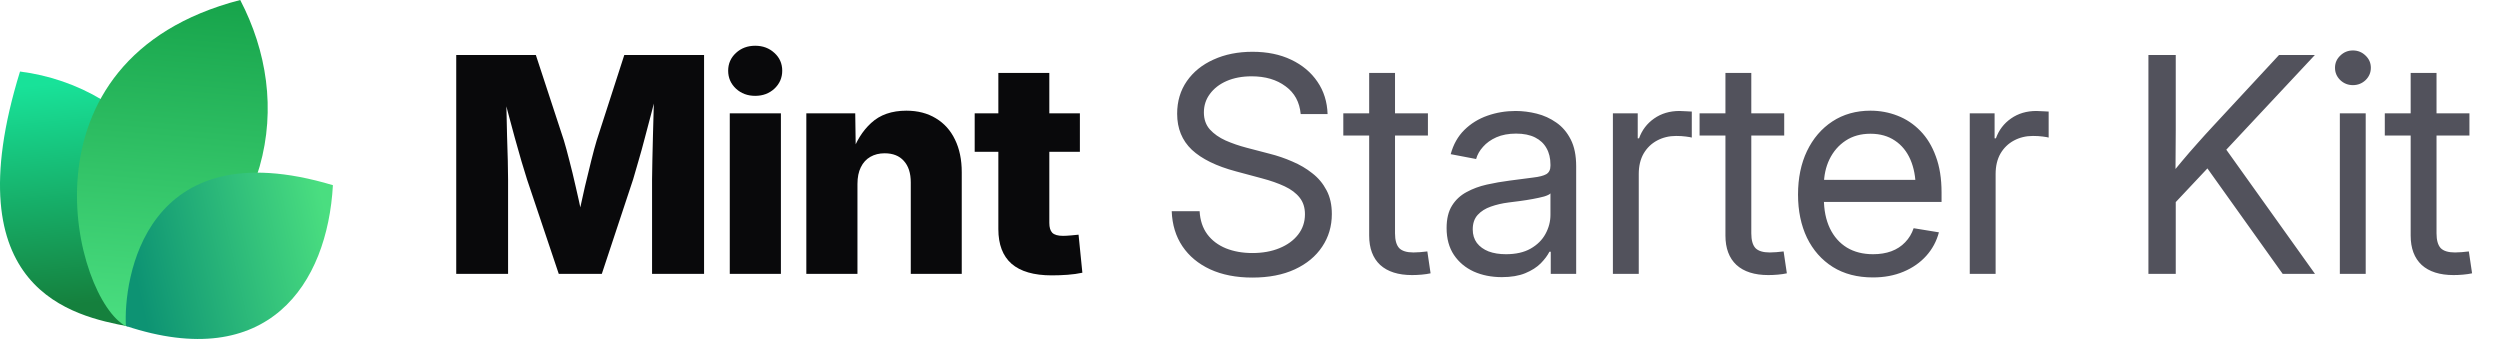
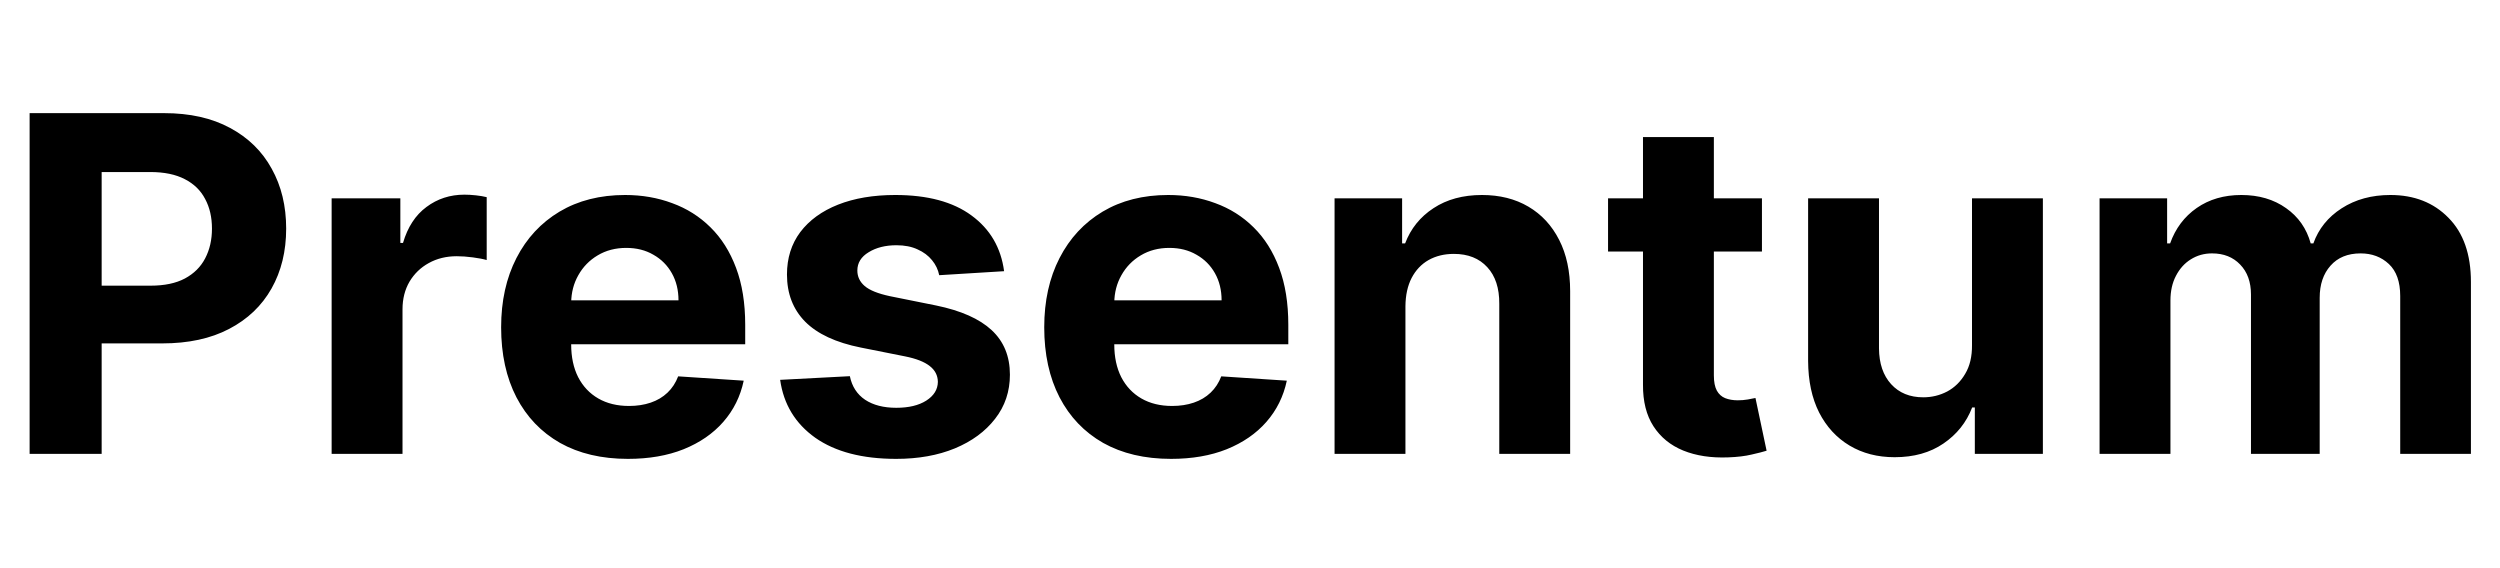
- <svg xmlns="http://www.w3.org/2000/svg" width="177" height="24" viewBox="0 0 177 24" fill="none">
-   <path d="M9.061 23.108C5.268 22.377 -3.391 20.627 1.417 5.064C9.634 6.099 16.973 14.064 9.061 23.108Z" fill="url(#paint0_linear_17557_2020)" />
-   <path d="M8.919 23.094C5.276 21.222 0.784 4.209 17.007 0C20.757 7.193 19.621 16.545 8.919 23.094Z" fill="url(#paint1_linear_17557_2020)" />
-   <path d="M8.914 23.079C8.735 19.882 10.159 9.085 23.57 13.111C23.181 20.123 18.984 26.418 8.914 23.079Z" fill="url(#paint2_linear_17557_2020)" />
-   <path d="M32.301 19.392V3.894H37.938L39.925 9.948C40.036 10.315 40.164 10.787 40.31 11.362C40.462 11.938 40.611 12.552 40.757 13.204C40.91 13.855 41.048 14.483 41.173 15.086C41.305 15.682 41.412 16.192 41.495 16.615H40.695C40.771 16.192 40.871 15.682 40.996 15.086C41.128 14.49 41.267 13.866 41.412 13.214C41.565 12.562 41.714 11.948 41.86 11.373C42.005 10.79 42.133 10.315 42.244 9.948L44.2 3.894H49.848V19.392H46.166V12.704C46.166 12.357 46.173 11.917 46.187 11.383C46.2 10.849 46.214 10.27 46.228 9.646C46.249 9.022 46.266 8.391 46.28 7.753C46.301 7.115 46.311 6.519 46.311 5.964H46.623C46.485 6.561 46.332 7.181 46.166 7.826C45.999 8.471 45.833 9.102 45.666 9.719C45.507 10.336 45.351 10.901 45.198 11.414C45.053 11.928 44.928 12.357 44.824 12.704L42.608 19.392H39.561L37.314 12.704C37.203 12.357 37.072 11.928 36.919 11.414C36.773 10.901 36.614 10.34 36.441 9.729C36.274 9.112 36.104 8.481 35.931 7.836C35.764 7.192 35.608 6.567 35.463 5.964H35.827C35.834 6.512 35.844 7.105 35.858 7.743C35.872 8.374 35.886 9.005 35.9 9.636C35.92 10.26 35.938 10.839 35.952 11.373C35.965 11.907 35.972 12.351 35.972 12.704V19.392H32.301ZM51.668 19.392V8.024H55.288V19.392H51.668ZM53.468 6.786C52.927 6.786 52.473 6.616 52.105 6.276C51.738 5.93 51.554 5.507 51.554 5.007C51.554 4.508 51.738 4.088 52.105 3.749C52.473 3.409 52.927 3.239 53.468 3.239C54.009 3.239 54.463 3.409 54.83 3.749C55.198 4.082 55.382 4.501 55.382 5.007C55.382 5.507 55.198 5.93 54.83 6.276C54.463 6.616 54.009 6.786 53.468 6.786ZM60.708 13.027V19.392H57.088V8.024H60.551L60.593 10.967H60.281C60.593 10.024 61.061 9.268 61.685 8.7C62.309 8.124 63.138 7.836 64.171 7.836C64.975 7.836 65.672 8.017 66.262 8.377C66.851 8.731 67.302 9.234 67.614 9.885C67.933 10.537 68.092 11.307 68.092 12.194V19.392H64.483V12.912C64.483 12.26 64.32 11.754 63.994 11.394C63.675 11.033 63.221 10.853 62.632 10.853C62.25 10.853 61.914 10.936 61.623 11.102C61.332 11.269 61.106 11.515 60.947 11.841C60.787 12.16 60.708 12.555 60.708 13.027ZM76.456 8.024V10.749H69.008V8.024H76.456ZM70.683 5.163H74.292V15.783C74.292 16.102 74.361 16.334 74.5 16.48C74.646 16.625 74.899 16.698 75.259 16.698C75.405 16.698 75.596 16.688 75.831 16.667C76.074 16.646 76.251 16.629 76.362 16.615L76.632 19.309C76.313 19.378 75.963 19.427 75.582 19.455C75.207 19.482 74.836 19.496 74.469 19.496C73.2 19.496 72.25 19.222 71.619 18.674C70.995 18.127 70.683 17.308 70.683 16.22V5.163Z" fill="#09090B" />
-   <path d="M88.667 19.652C87.523 19.652 86.528 19.458 85.682 19.07C84.843 18.681 84.188 18.137 83.716 17.437C83.245 16.736 82.992 15.908 82.957 14.951H84.933C84.968 15.596 85.148 16.14 85.474 16.584C85.8 17.021 86.24 17.354 86.795 17.582C87.35 17.804 87.974 17.915 88.667 17.915C89.388 17.915 90.026 17.801 90.581 17.572C91.143 17.343 91.583 17.024 91.902 16.615C92.228 16.199 92.391 15.717 92.391 15.169C92.391 14.698 92.266 14.306 92.017 13.994C91.767 13.675 91.413 13.408 90.956 13.193C90.498 12.978 89.954 12.787 89.323 12.621L87.502 12.132C86.123 11.765 85.082 11.255 84.382 10.603C83.689 9.944 83.342 9.095 83.342 8.055C83.342 7.174 83.571 6.404 84.028 5.746C84.486 5.087 85.117 4.577 85.921 4.217C86.726 3.849 87.645 3.666 88.678 3.666C89.718 3.666 90.63 3.853 91.413 4.227C92.204 4.602 92.824 5.122 93.275 5.787C93.726 6.446 93.965 7.209 93.993 8.076H92.089C92.013 7.23 91.656 6.574 91.018 6.11C90.387 5.638 89.586 5.403 88.615 5.403C87.95 5.403 87.36 5.513 86.847 5.735C86.341 5.957 85.946 6.262 85.661 6.651C85.377 7.032 85.235 7.469 85.235 7.961C85.235 8.447 85.377 8.849 85.661 9.168C85.946 9.48 86.317 9.74 86.774 9.948C87.232 10.149 87.724 10.319 88.251 10.457L89.884 10.884C90.439 11.023 90.977 11.206 91.496 11.435C92.023 11.657 92.495 11.934 92.911 12.267C93.334 12.593 93.67 12.995 93.92 13.474C94.17 13.945 94.294 14.504 94.294 15.149C94.294 16.015 94.066 16.788 93.608 17.468C93.157 18.148 92.512 18.681 91.673 19.07C90.834 19.458 89.832 19.652 88.667 19.652ZM101.097 8.024V9.594H95.106V8.024H101.097ZM96.937 5.163H98.767V16.521C98.767 17 98.865 17.347 99.059 17.562C99.26 17.77 99.6 17.874 100.078 17.874C100.21 17.874 100.366 17.867 100.546 17.853C100.733 17.832 100.903 17.815 101.056 17.801L101.285 19.351C101.097 19.392 100.886 19.423 100.65 19.444C100.414 19.465 100.189 19.475 99.974 19.475C98.996 19.475 98.244 19.236 97.717 18.758C97.197 18.272 96.937 17.579 96.937 16.677V5.163ZM106.33 19.621C105.595 19.621 104.932 19.489 104.343 19.226C103.754 18.955 103.285 18.564 102.939 18.05C102.592 17.53 102.419 16.896 102.419 16.147C102.419 15.495 102.547 14.965 102.804 14.556C103.06 14.146 103.403 13.828 103.833 13.599C104.263 13.363 104.742 13.186 105.269 13.068C105.796 12.95 106.333 12.857 106.881 12.787C107.574 12.69 108.132 12.617 108.555 12.569C108.978 12.52 109.287 12.441 109.481 12.33C109.675 12.212 109.772 12.014 109.772 11.737V11.654C109.772 11.203 109.679 10.815 109.492 10.489C109.311 10.163 109.041 9.91 108.68 9.729C108.32 9.549 107.872 9.459 107.338 9.459C106.805 9.459 106.34 9.546 105.945 9.719C105.556 9.892 105.241 10.118 104.998 10.395C104.755 10.665 104.593 10.953 104.509 11.258L102.71 10.915C102.897 10.222 103.22 9.65 103.677 9.199C104.135 8.748 104.679 8.412 105.31 8.19C105.941 7.968 106.607 7.857 107.307 7.857C107.8 7.857 108.295 7.92 108.795 8.044C109.301 8.169 109.765 8.381 110.188 8.679C110.611 8.97 110.951 9.369 111.208 9.875C111.464 10.374 111.593 11.005 111.593 11.768V19.392H109.793V17.822H109.7C109.568 18.085 109.363 18.359 109.086 18.643C108.809 18.921 108.444 19.153 107.994 19.34C107.543 19.527 106.988 19.621 106.33 19.621ZM106.621 17.998C107.321 17.998 107.904 17.867 108.368 17.603C108.84 17.333 109.19 16.986 109.419 16.563C109.654 16.133 109.772 15.682 109.772 15.211V13.692C109.703 13.769 109.554 13.841 109.325 13.911C109.096 13.973 108.829 14.032 108.524 14.088C108.226 14.143 107.921 14.192 107.609 14.233C107.304 14.275 107.033 14.309 106.798 14.337C106.354 14.393 105.938 14.49 105.549 14.628C105.168 14.76 104.86 14.954 104.624 15.211C104.388 15.467 104.27 15.811 104.27 16.241C104.27 16.615 104.367 16.934 104.561 17.198C104.762 17.461 105.04 17.662 105.393 17.801C105.747 17.933 106.156 17.998 106.621 17.998ZM114.193 19.392V8.024H115.951V9.792H116.045C116.253 9.209 116.61 8.741 117.116 8.388C117.622 8.034 118.219 7.857 118.905 7.857C119.058 7.857 119.217 7.864 119.384 7.878C119.55 7.885 119.682 7.892 119.779 7.899V9.74C119.716 9.719 119.578 9.695 119.363 9.667C119.155 9.639 118.922 9.625 118.666 9.625C118.174 9.625 117.726 9.733 117.324 9.948C116.922 10.163 116.603 10.471 116.367 10.874C116.138 11.276 116.024 11.758 116.024 12.319V19.392H114.193ZM126.322 8.024V9.594H120.33V8.024H126.322ZM122.161 5.163H123.992V16.521C123.992 17 124.089 17.347 124.283 17.562C124.484 17.77 124.824 17.874 125.302 17.874C125.434 17.874 125.59 17.867 125.77 17.853C125.958 17.832 126.127 17.815 126.28 17.801L126.509 19.351C126.322 19.392 126.11 19.423 125.874 19.444C125.639 19.465 125.413 19.475 125.198 19.475C124.221 19.475 123.468 19.236 122.941 18.758C122.421 18.272 122.161 17.579 122.161 16.677V5.163ZM132.604 19.642C131.502 19.642 130.555 19.396 129.765 18.903C128.974 18.404 128.364 17.714 127.934 16.834C127.511 15.946 127.3 14.927 127.3 13.775C127.3 12.611 127.511 11.584 127.934 10.697C128.364 9.802 128.964 9.102 129.734 8.596C130.51 8.089 131.408 7.836 132.428 7.836C133.1 7.836 133.738 7.954 134.341 8.19C134.952 8.426 135.489 8.783 135.954 9.261C136.425 9.74 136.793 10.343 137.056 11.071C137.327 11.792 137.462 12.645 137.462 13.63V14.296H128.433V12.735H136.463L135.631 13.297C135.631 12.541 135.506 11.876 135.257 11.3C135.007 10.725 134.643 10.277 134.165 9.958C133.686 9.632 133.107 9.469 132.428 9.469C131.748 9.469 131.162 9.632 130.67 9.958C130.177 10.284 129.796 10.725 129.526 11.279C129.262 11.827 129.13 12.441 129.13 13.12V14.046C129.13 14.864 129.273 15.572 129.557 16.168C129.841 16.757 130.243 17.211 130.763 17.53C131.283 17.842 131.901 17.998 132.615 17.998C133.093 17.998 133.523 17.929 133.905 17.79C134.293 17.645 134.619 17.433 134.882 17.156C135.153 16.879 135.354 16.546 135.486 16.157L137.275 16.449C137.108 17.08 136.81 17.634 136.38 18.113C135.95 18.591 135.413 18.966 134.768 19.236C134.123 19.507 133.402 19.642 132.604 19.642ZM139.459 19.392V8.024H141.217V9.792H141.311C141.519 9.209 141.876 8.741 142.382 8.388C142.888 8.034 143.485 7.857 144.171 7.857C144.324 7.857 144.483 7.864 144.649 7.878C144.816 7.885 144.948 7.892 145.045 7.899V9.74C144.982 9.719 144.844 9.695 144.629 9.667C144.421 9.639 144.188 9.625 143.932 9.625C143.439 9.625 142.992 9.733 142.59 9.948C142.188 10.163 141.869 10.471 141.633 10.874C141.404 11.276 141.29 11.758 141.29 12.319V19.392H139.459ZM153.429 14.961V12.715C153.783 12.257 154.136 11.82 154.49 11.404C154.844 10.981 155.204 10.565 155.572 10.156C155.939 9.74 156.314 9.327 156.695 8.918L161.355 3.894H163.893L157.277 10.967H157.184L153.429 14.961ZM152.108 19.392V3.894H154.043V9.241L154.022 12.559L154.043 13.505V19.392H152.108ZM161.615 19.392L155.967 11.477L157.173 9.969L163.903 19.392H161.615ZM165.661 19.392V8.024H167.492V19.392H165.661ZM166.587 6.027C166.24 6.027 165.942 5.909 165.692 5.673C165.443 5.43 165.318 5.139 165.318 4.799C165.318 4.459 165.443 4.172 165.692 3.936C165.942 3.693 166.24 3.572 166.587 3.572C166.934 3.572 167.232 3.693 167.482 3.936C167.731 4.172 167.856 4.459 167.856 4.799C167.856 5.139 167.731 5.43 167.482 5.673C167.232 5.909 166.934 6.027 166.587 6.027ZM174.836 8.024V9.594H168.844V8.024H174.836ZM170.675 5.163H172.506V16.521C172.506 17 172.603 17.347 172.797 17.562C172.998 17.77 173.338 17.874 173.816 17.874C173.948 17.874 174.104 17.867 174.284 17.853C174.472 17.832 174.641 17.815 174.794 17.801L175.023 19.351C174.836 19.392 174.624 19.423 174.388 19.444C174.153 19.465 173.927 19.475 173.712 19.475C172.735 19.475 171.982 19.236 171.455 18.758C170.935 18.272 170.675 17.579 170.675 16.677V5.163Z" fill="#52525C" />
-   <defs>
-     <linearGradient id="paint0_linear_17557_2020" x1="3.776" y1="5.916" x2="5.232" y2="21.559" gradientUnits="userSpaceOnUse">
-       <stop stop-color="#18E299" />
-       <stop offset="1" stop-color="#15803D" />
-     </linearGradient>
-     <linearGradient id="paint1_linear_17557_2020" x1="12.171" y1="-0.718" x2="10.19" y2="22.983" gradientUnits="userSpaceOnUse">
-       <stop stop-color="#16A34A" />
-       <stop offset="1" stop-color="#4ADE80" />
-     </linearGradient>
-     <linearGradient id="paint2_linear_17557_2020" x1="23.133" y1="15.353" x2="9.338" y2="18.52" gradientUnits="userSpaceOnUse">
-       <stop stop-color="#4ADE80" />
-       <stop offset="1" stop-color="#0D9373" />
-     </linearGradient>
-   </defs>
+ <svg xmlns="http://www.w3.org/2000/svg" width="683" height="155" viewBox="0 0 683 155" fill="none">
+   <path d="M8.091 124V30.909H44.818C51.879 30.909 57.894 32.258 62.864 34.955C67.833 37.621 71.621 41.333 74.227 46.091C76.864 50.818 78.182 56.273 78.182 62.455C78.182 68.636 76.849 74.091 74.182 78.818C71.515 83.546 67.651 87.227 62.591 89.864C57.561 92.5 51.47 93.818 44.318 93.818H20.909V78.046H41.136C44.924 78.046 48.045 77.394 50.5 76.091C52.985 74.758 54.833 72.924 56.045 70.591C57.288 68.227 57.909 65.515 57.909 62.455C57.909 59.364 57.288 56.667 56.045 54.364C54.833 52.03 52.985 50.227 50.5 48.955C48.015 47.651 44.864 47 41.045 47H27.773V124H8.091ZM90.602 124V54.182H109.375V66.364H110.102C111.375 62.03 113.511 58.758 116.511 56.545C119.511 54.303 122.966 53.182 126.875 53.182C127.845 53.182 128.89 53.242 130.011 53.364C131.133 53.485 132.117 53.651 132.966 53.864V71.046C132.057 70.773 130.799 70.53 129.193 70.318C127.587 70.106 126.117 70 124.784 70C121.936 70 119.39 70.621 117.148 71.864C114.936 73.076 113.178 74.773 111.875 76.954C110.602 79.136 109.966 81.651 109.966 84.5V124H90.602ZM171.545 125.364C164.364 125.364 158.182 123.909 153 121C147.848 118.061 143.879 113.909 141.091 108.545C138.303 103.152 136.909 96.773 136.909 89.409C136.909 82.227 138.303 75.924 141.091 70.5C143.879 65.076 147.803 60.849 152.864 57.818C157.955 54.788 163.924 53.273 170.773 53.273C175.379 53.273 179.667 54.015 183.636 55.5C187.636 56.955 191.121 59.151 194.091 62.091C197.091 65.03 199.424 68.727 201.091 73.182C202.758 77.606 203.591 82.788 203.591 88.727V94.046H144.636V82.046H185.364C185.364 79.258 184.758 76.788 183.545 74.636C182.333 72.485 180.652 70.803 178.5 69.591C176.379 68.349 173.909 67.727 171.091 67.727C168.152 67.727 165.545 68.409 163.273 69.773C161.03 71.106 159.273 72.909 158 75.182C156.727 77.424 156.076 79.924 156.045 82.682V94.091C156.045 97.546 156.682 100.53 157.955 103.045C159.258 105.561 161.091 107.5 163.455 108.864C165.818 110.227 168.621 110.909 171.864 110.909C174.015 110.909 175.985 110.606 177.773 110C179.561 109.394 181.091 108.485 182.364 107.273C183.636 106.061 184.606 104.576 185.273 102.818L203.182 104C202.273 108.303 200.409 112.061 197.591 115.273C194.803 118.455 191.197 120.939 186.773 122.727C182.379 124.485 177.303 125.364 171.545 125.364ZM274.318 74.091L256.591 75.182C256.288 73.667 255.636 72.303 254.636 71.091C253.636 69.849 252.318 68.864 250.682 68.136C249.076 67.379 247.152 67 244.909 67C241.909 67 239.379 67.636 237.318 68.909C235.258 70.151 234.227 71.818 234.227 73.909C234.227 75.576 234.894 76.985 236.227 78.136C237.561 79.288 239.848 80.212 243.091 80.909L255.727 83.454C262.515 84.849 267.576 87.091 270.909 90.182C274.242 93.273 275.909 97.333 275.909 102.364C275.909 106.939 274.561 110.955 271.864 114.409C269.197 117.864 265.53 120.561 260.864 122.5C256.227 124.409 250.879 125.364 244.818 125.364C235.576 125.364 228.212 123.439 222.727 119.591C217.273 115.712 214.076 110.439 213.136 103.773L232.182 102.773C232.758 105.591 234.152 107.742 236.364 109.227C238.576 110.682 241.409 111.409 244.864 111.409C248.258 111.409 250.985 110.758 253.045 109.455C255.136 108.121 256.197 106.409 256.227 104.318C256.197 102.561 255.455 101.121 254 100C252.545 98.849 250.303 97.97 247.273 97.364L235.182 94.954C228.364 93.591 223.288 91.227 219.955 87.864C216.652 84.5 215 80.212 215 75C215 70.515 216.212 66.651 218.636 63.409C221.091 60.167 224.53 57.667 228.955 55.909C233.409 54.151 238.621 53.273 244.591 53.273C253.409 53.273 260.348 55.136 265.409 58.864C270.5 62.591 273.47 67.667 274.318 74.091ZM319.92 125.364C312.739 125.364 306.557 123.909 301.375 121C296.223 118.061 292.254 113.909 289.466 108.545C286.678 103.152 285.284 96.773 285.284 89.409C285.284 82.227 286.678 75.924 289.466 70.5C292.254 65.076 296.178 60.849 301.239 57.818C306.33 54.788 312.299 53.273 319.148 53.273C323.754 53.273 328.042 54.015 332.011 55.5C336.011 56.955 339.496 59.151 342.466 62.091C345.466 65.03 347.799 68.727 349.466 73.182C351.133 77.606 351.966 82.788 351.966 88.727V94.046H293.011V82.046H333.739C333.739 79.258 333.133 76.788 331.92 74.636C330.708 72.485 329.027 70.803 326.875 69.591C324.754 68.349 322.284 67.727 319.466 67.727C316.527 67.727 313.92 68.409 311.648 69.773C309.405 71.106 307.648 72.909 306.375 75.182C305.102 77.424 304.451 79.924 304.42 82.682V94.091C304.42 97.546 305.057 100.53 306.33 103.045C307.633 105.561 309.466 107.5 311.83 108.864C314.193 110.227 316.996 110.909 320.239 110.909C322.39 110.909 324.36 110.606 326.148 110C327.936 109.394 329.466 108.485 330.739 107.273C332.011 106.061 332.981 104.576 333.648 102.818L351.557 104C350.648 108.303 348.784 112.061 345.966 115.273C343.178 118.455 339.572 120.939 335.148 122.727C330.754 124.485 325.678 125.364 319.92 125.364ZM383.966 83.636V124H364.602V54.182H383.057V66.5H383.875C385.42 62.439 388.011 59.227 391.648 56.864C395.284 54.47 399.693 53.273 404.875 53.273C409.723 53.273 413.951 54.333 417.557 56.455C421.163 58.576 423.966 61.606 425.966 65.546C427.966 69.454 428.966 74.121 428.966 79.546V124H409.602V83C409.633 78.727 408.542 75.394 406.33 73C404.117 70.576 401.072 69.364 397.193 69.364C394.587 69.364 392.284 69.924 390.284 71.046C388.314 72.167 386.769 73.803 385.648 75.954C384.557 78.076 383.996 80.636 383.966 83.636ZM481.364 54.182V68.727H439.318V54.182H481.364ZM448.864 37.455H468.227V102.545C468.227 104.333 468.5 105.727 469.045 106.727C469.591 107.697 470.348 108.379 471.318 108.773C472.318 109.167 473.47 109.364 474.773 109.364C475.682 109.364 476.591 109.288 477.5 109.136C478.409 108.955 479.106 108.818 479.591 108.727L482.636 123.136C481.667 123.439 480.303 123.788 478.545 124.182C476.788 124.606 474.652 124.864 472.136 124.955C467.47 125.136 463.379 124.515 459.864 123.091C456.379 121.667 453.667 119.455 451.727 116.455C449.788 113.455 448.833 109.667 448.864 105.091V37.455ZM538.75 94.273V54.182H558.114V124H539.523V111.318H538.795C537.22 115.409 534.598 118.697 530.932 121.182C527.295 123.667 522.856 124.909 517.614 124.909C512.947 124.909 508.841 123.848 505.295 121.727C501.75 119.606 498.977 116.591 496.977 112.682C495.008 108.773 494.008 104.091 493.977 98.636V54.182H513.341V95.182C513.371 99.303 514.477 102.561 516.659 104.955C518.841 107.348 521.765 108.545 525.432 108.545C527.765 108.545 529.947 108.015 531.977 106.955C534.008 105.864 535.644 104.258 536.886 102.136C538.159 100.015 538.78 97.394 538.75 94.273ZM573.602 124V54.182H592.057V66.5H592.875C594.33 62.409 596.754 59.182 600.148 56.818C603.542 54.455 607.602 53.273 612.33 53.273C617.117 53.273 621.193 54.47 624.557 56.864C627.92 59.227 630.163 62.439 631.284 66.5H632.011C633.436 62.5 636.011 59.303 639.739 56.909C643.496 54.485 647.936 53.273 653.057 53.273C659.572 53.273 664.86 55.349 668.92 59.5C673.011 63.621 675.057 69.47 675.057 77.046V124H655.739V80.864C655.739 76.985 654.708 74.076 652.648 72.136C650.587 70.197 648.011 69.227 644.92 69.227C641.405 69.227 638.663 70.349 636.693 72.591C634.723 74.803 633.739 77.727 633.739 81.364V124H614.966V80.454C614.966 77.03 613.981 74.303 612.011 72.273C610.072 70.242 607.511 69.227 604.33 69.227C602.178 69.227 600.239 69.773 598.511 70.864C596.814 71.924 595.466 73.424 594.466 75.364C593.466 77.273 592.966 79.515 592.966 82.091V124H573.602Z" fill="black" />
</svg>
